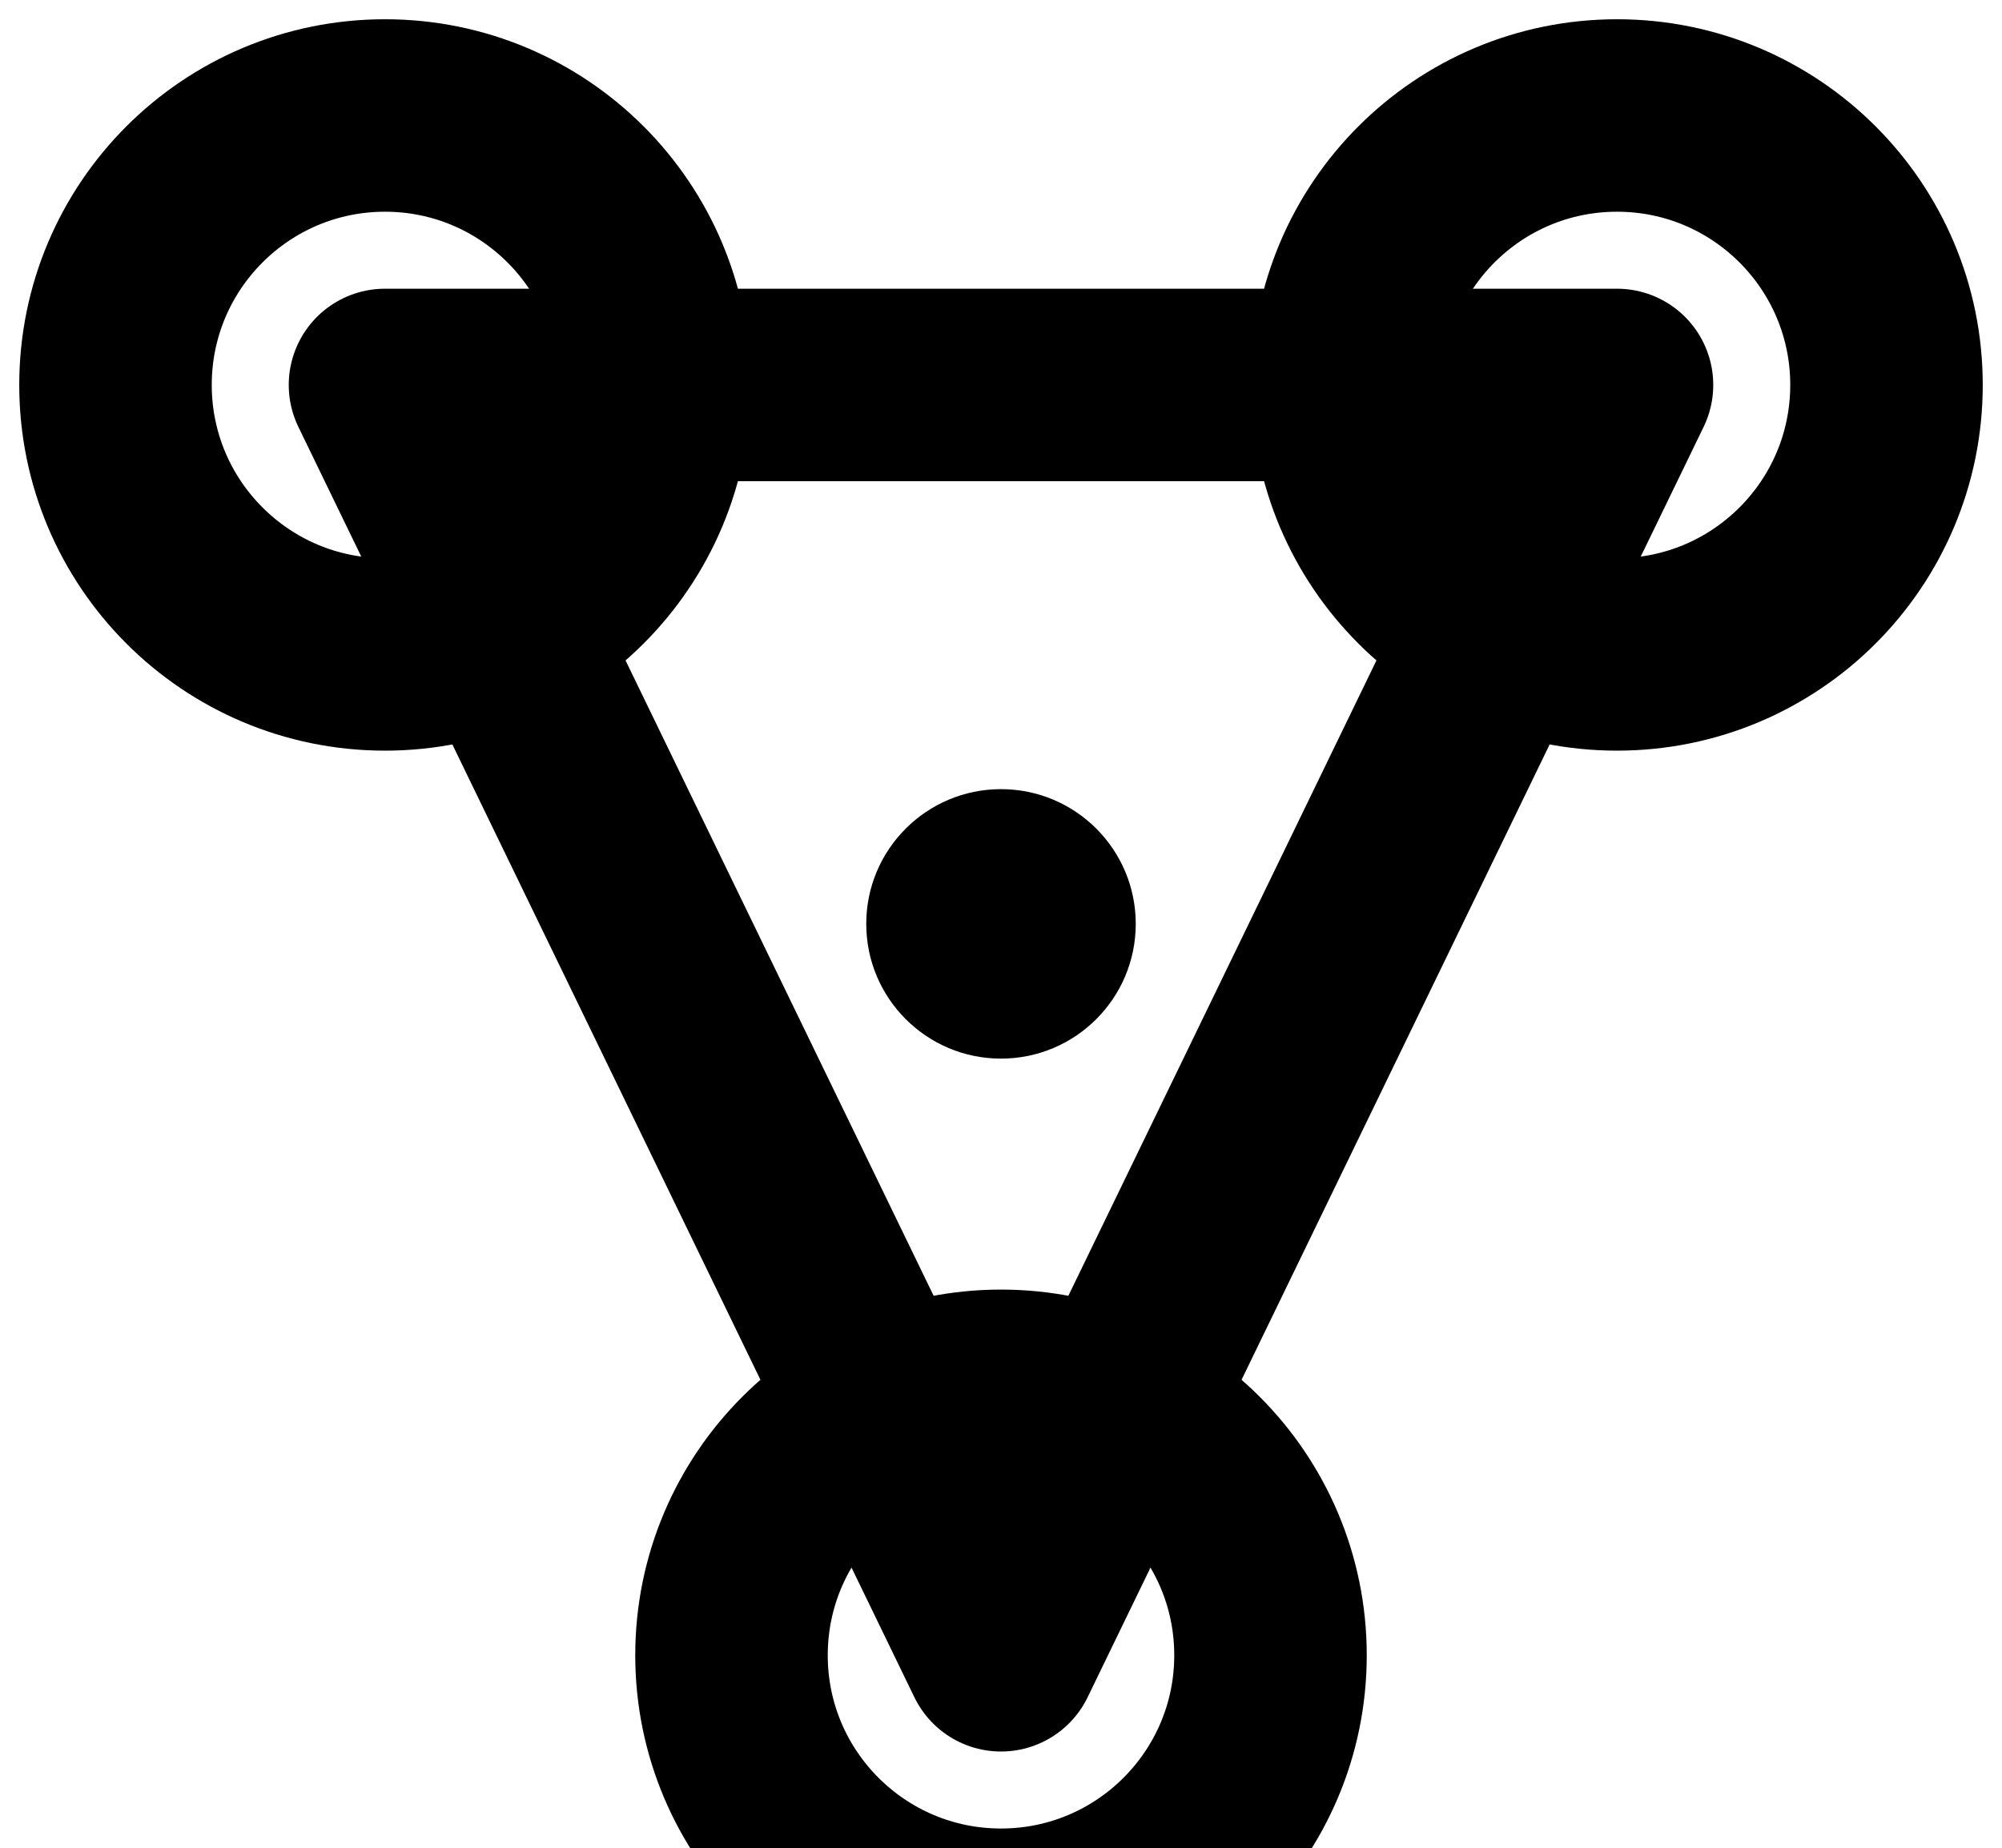
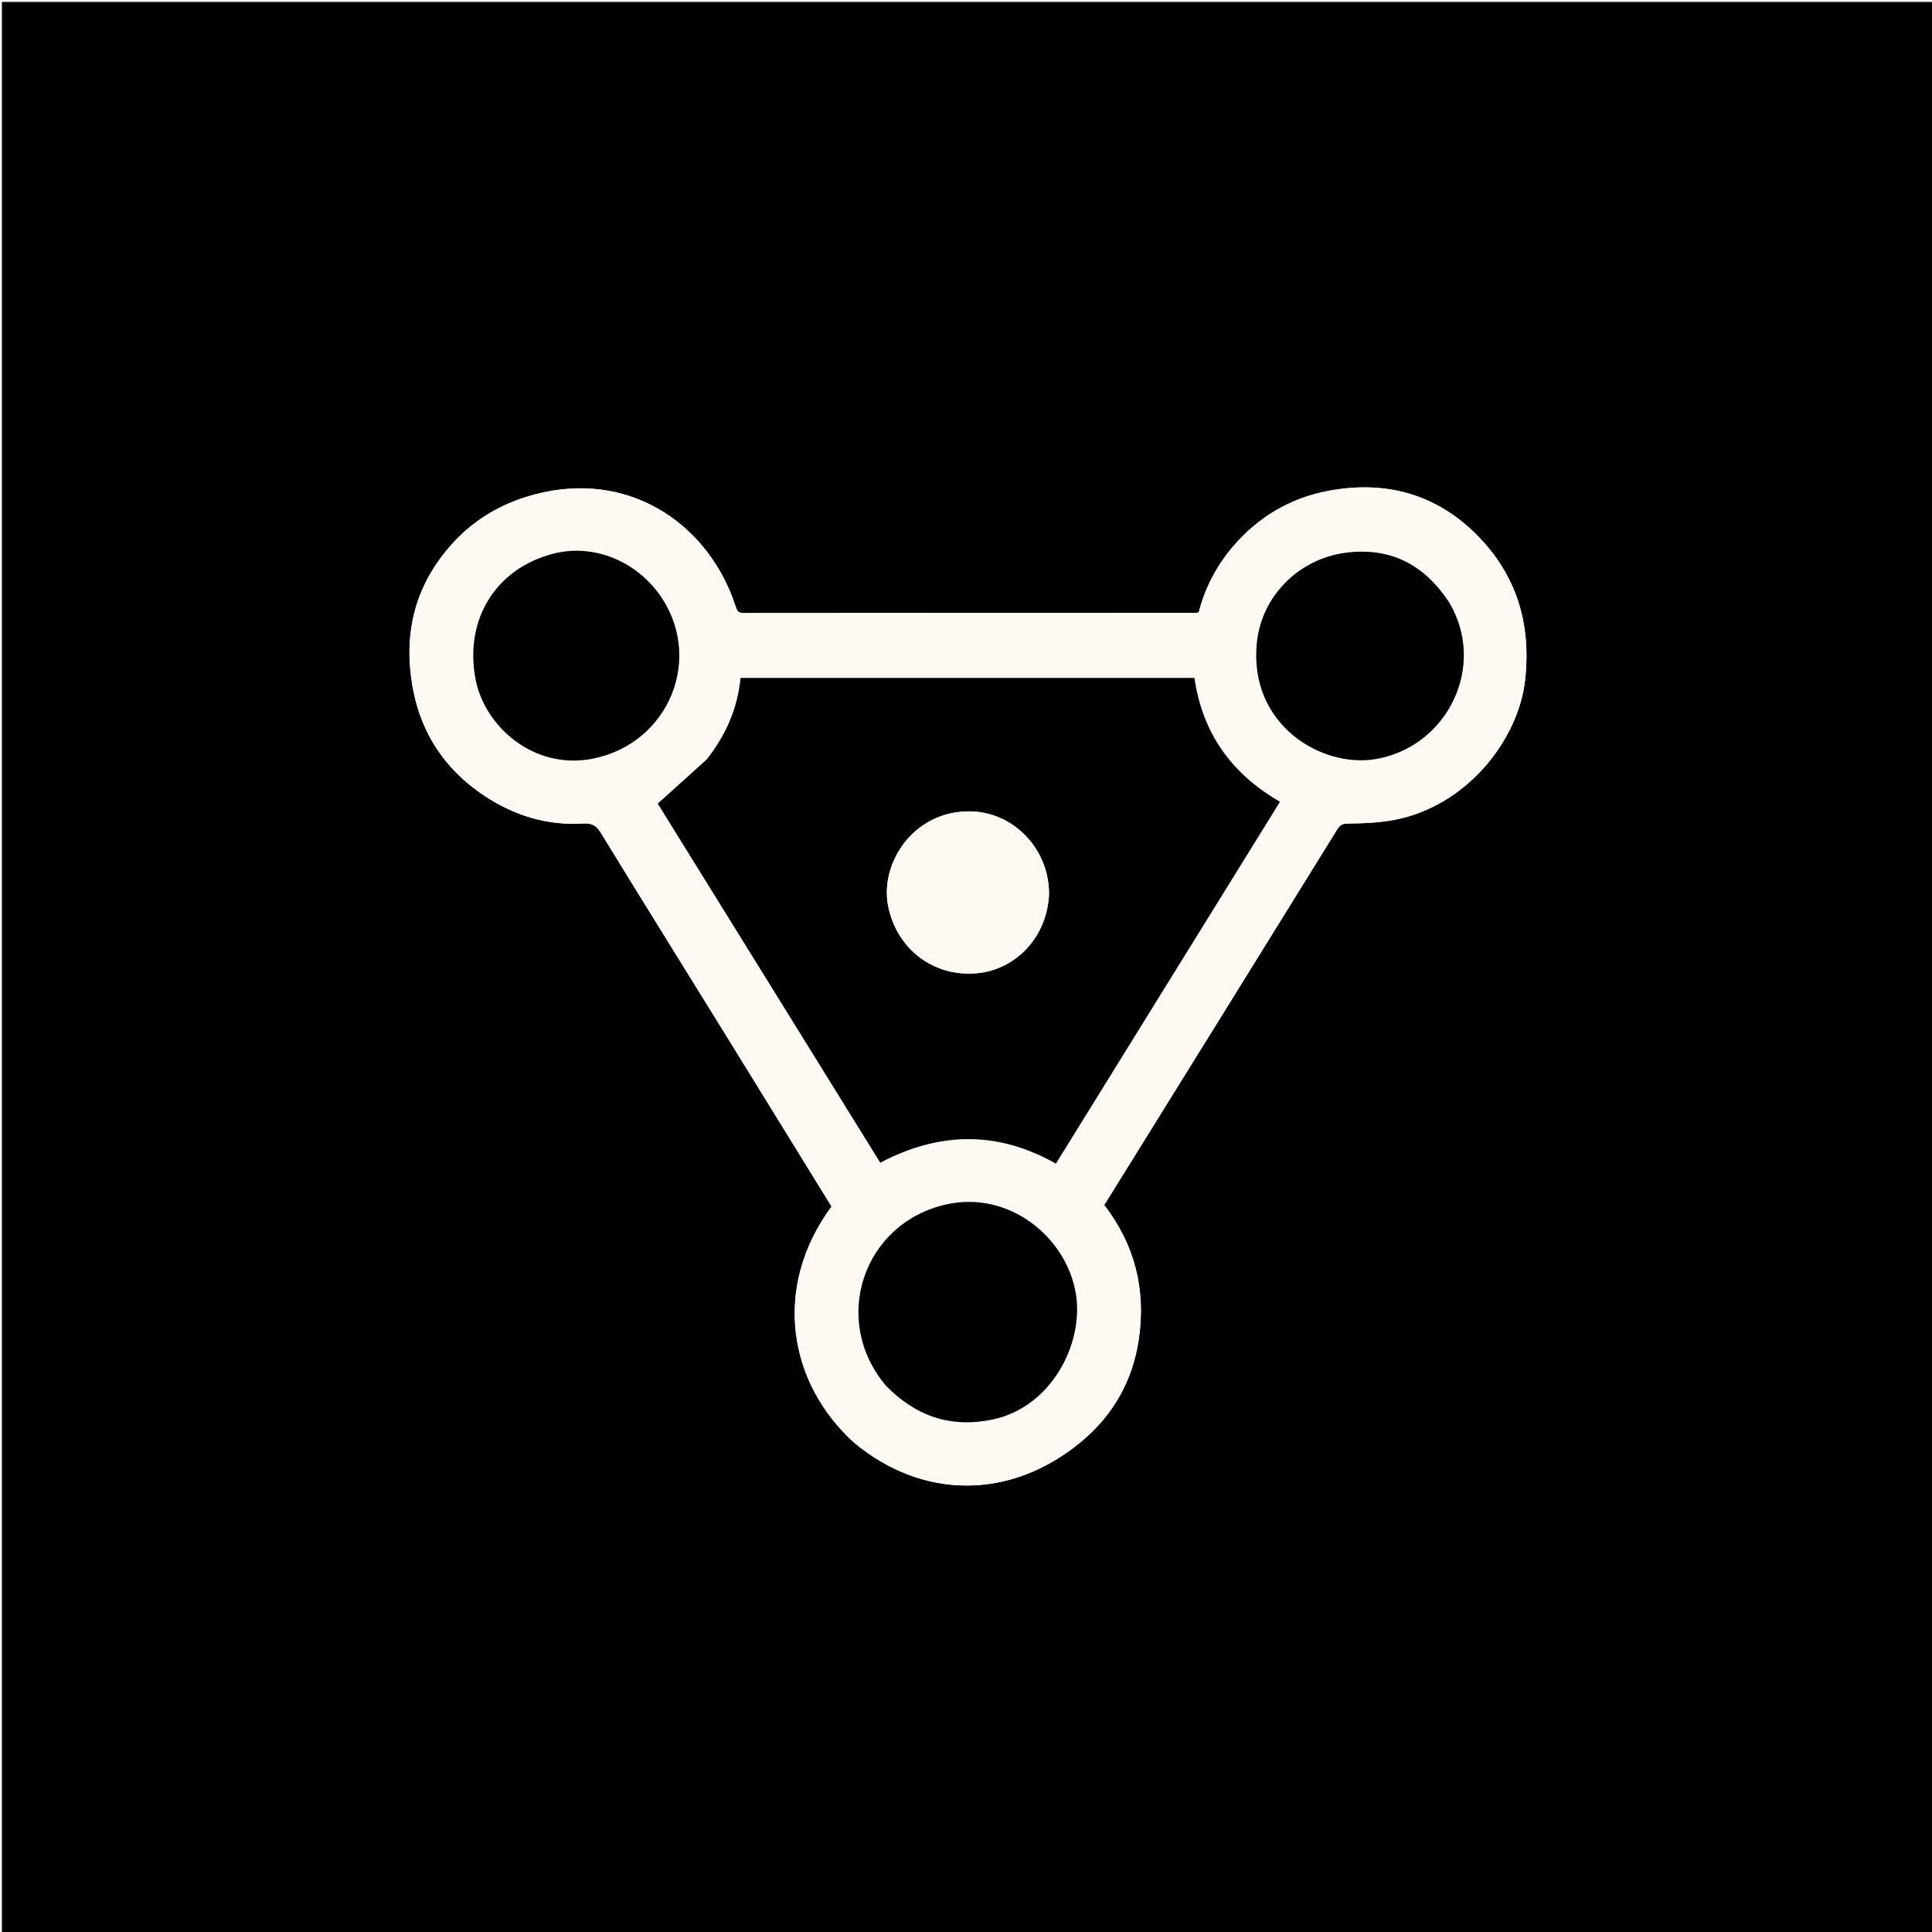
- <svg xmlns="http://www.w3.org/2000/svg" viewBox="8 12 104 96" fill="none">
-   <g stroke="currentColor" stroke-width="10" stroke-linecap="round" stroke-linejoin="round">
-     <path d="M28 32 L92 32 L60 98 Z" />
-     <circle cx="28" cy="32" r="14" fill="none" />
-     <circle cx="92" cy="32" r="14" fill="none" />
-     <circle cx="60" cy="98" r="14" fill="none" />
-   </g>
-   <circle cx="60" cy="60" r="7" fill="currentColor" />
+ <svg xmlns="http://www.w3.org/2000/svg" version="1.1" id="Layer_1" x="0px" y="0px" width="100%" viewBox="0 0 1024 1024" enable-background="new 0 0 1024 1024" xml:space="preserve">
+   <path fill="#000000" opacity="1" stroke="none" d=" M680,1025   C453.333,1025 227.167,1025 1,1025   C1,683.667 1,342.333 1,1   C342.333,1 683.667,1 1025,1   C1025,342.333 1025,683.667 1025,1025   C910.167,1025 795.333,1025 680,1025  M452.785,764.722   C489.084,794.992 535.764,795.023 572.917,764.243   C589.953,750.129 600.379,731.839 603.601,709.719   C607.435,683.402 601.407,659.607 585.22,638.656   C585.683,637.961 585.972,637.555 586.234,637.132   C607.206,603.353 628.185,569.578 649.143,535.79   C668.968,503.829 688.778,471.857 708.568,439.874   C709.899,437.722 711.017,436.516 714.201,436.488   C722.625,436.414 731.192,436.087 739.431,434.477   C777.58,427.022 804.87,392.031 808.348,360.273   C811.608,330.511 803.788,304.717 782.782,283.562   C760.94,261.565 733.898,254.479 703.848,260.211   C683.848,264.026 666.872,274.005 653.492,289.707   C644.725,299.995 638.639,311.64 635.381,324.543   C634.704,324.703 634.385,324.844 634.067,324.844   C554.071,324.863 474.076,324.858 394.08,324.938   C391.32,324.94 390.67,323.835 389.877,321.393   C376.194,279.241 336.147,250.554 288.079,260.956   C268.93,265.1 252.44,273.962 239.422,288.49   C221.566,308.415 214.452,331.828 217.848,358.579   C221.288,385.681 234.2,406.809 256.807,421.809   C272.426,432.173 289.854,437.596 308.698,436.483   C313.679,436.188 315.928,437.298 318.417,441.36   C340.232,476.958 362.31,512.393 384.265,547.905   C403.142,578.438 421.959,609.008 440.749,639.475   C409.094,682.399 417.927,733.15 452.785,764.722  z" />
+   <path fill="#FEF9F3" opacity="1" stroke="none" d=" M452.517,764.489   C417.927,733.15 409.094,682.399 440.749,639.475   C421.959,609.008 403.142,578.438 384.265,547.905   C362.31,512.393 340.232,476.958 318.417,441.36   C315.928,437.298 313.679,436.188 308.698,436.483   C289.854,437.596 272.426,432.173 256.807,421.809   C234.2,406.809 221.288,385.681 217.848,358.579   C214.452,331.828 221.566,308.415 239.422,288.49   C252.44,273.962 268.93,265.1 288.079,260.956   C336.147,250.554 376.194,279.241 389.877,321.393   C390.67,323.835 391.32,324.94 394.08,324.938   C474.076,324.858 554.071,324.863 634.067,324.844   C634.385,324.844 634.704,324.703 635.381,324.543   C638.639,311.64 644.725,299.995 653.492,289.707   C666.872,274.005 683.848,264.026 703.848,260.211   C733.898,254.479 760.94,261.565 782.782,283.562   C803.788,304.717 811.608,330.511 808.348,360.273   C804.87,392.031 777.58,427.022 739.431,434.477   C731.192,436.087 722.625,436.414 714.201,436.488   C711.017,436.516 709.899,437.722 708.568,439.874   C688.778,471.857 668.968,503.829 649.143,535.79   C628.185,569.578 607.206,603.353 586.234,637.132   C585.972,637.555 585.683,637.961 585.22,638.656   C601.407,659.607 607.435,683.402 603.601,709.719   C600.379,731.839 589.953,750.129 572.917,764.243   C535.764,795.023 489.084,794.992 452.517,764.489  M374.342,402.809   C365.886,410.409 357.431,418.009 348.62,425.927   C387.412,488.528 426.99,552.398 466.557,616.251   C497.991,599.737 528.786,599.296 559.648,616.747   C599.184,552.901 638.815,488.902 678.413,424.957   C652.427,409.945 637.288,388.331 633.067,359.296   C552.828,359.296 472.769,359.296 392.523,359.296   C390.926,375.566 384.689,389.679 374.342,402.809  M469.783,734.692   C485.413,750.733 504.094,757.016 526.206,752.353   C557.169,745.822 574.626,712.13 570.227,685.683   C565.203,655.476 534.623,630.892 501.466,638.378   C457.334,648.341 440.221,699.717 469.783,734.692  M767.894,318.757   C754.869,299.311 737.116,289.926 713.408,292.942   C688.444,296.117 668.546,315.92 666.117,340.958   C661.912,384.298 700.627,407.246 729.201,402.323   C767.478,395.729 788.215,352.663 767.894,318.757  M348.681,313.87   C335.3,296.214 313.273,288.188 292.911,293.549   C262.73,301.494 246.195,328.306 251.969,359.609   C256.66,385.034 282.8,408.051 313.659,402.212   C354.823,394.423 373.826,347.9 348.681,313.87  z" />
+   <path fill="#000000" opacity="1" stroke="none" d=" M374.568,402.532   C384.689,389.679 390.926,375.566 392.523,359.296   C472.769,359.296 552.828,359.296 633.067,359.296   C637.288,388.331 652.427,409.945 678.413,424.957   C638.815,488.902 599.184,552.901 559.648,616.747   C528.786,599.296 497.991,599.737 466.557,616.251   C426.99,552.398 387.412,488.528 348.62,425.927   C357.431,418.009 365.886,410.409 374.568,402.532  M556.006,473.463   C555.999,449.964 537.229,430.307 514.054,430.055   C484.216,429.731 466.148,457.467 470.776,480.429   C475.183,502.296 494.038,517.81 517.443,515.864   C538.694,514.097 555.192,496.167 556.006,473.463  z" />
+   <path fill="#010101" opacity="1" stroke="none" d=" M469.548,734.428   C440.221,699.717 457.334,648.341 501.466,638.378   C534.623,630.892 565.203,655.476 570.227,685.683   C574.626,712.13 557.169,745.822 526.206,752.353   C504.094,757.016 485.413,750.733 469.548,734.428  z" />
+   <path fill="#010101" opacity="1" stroke="none" d=" M767.977,319.119   C788.215,352.663 767.478,395.729 729.201,402.323   C700.627,407.246 661.912,384.298 666.117,340.958   C668.546,315.92 688.444,296.117 713.408,292.942   C737.116,289.926 754.869,299.311 767.977,319.119  z" />
+   <path fill="#010101" opacity="1" stroke="none" d=" M348.856,314.186   C373.826,347.9 354.823,394.423 313.659,402.212   C282.8,408.051 256.66,385.034 251.969,359.609   C246.195,328.306 262.73,301.494 292.911,293.549   C313.273,288.188 335.3,296.214 348.856,314.186  z" />
+   <path fill="#FEF9F3" opacity="1" stroke="none" d=" M556.006,473.927   C555.192,496.167 538.694,514.097 517.443,515.864   C494.038,517.81 475.183,502.296 470.776,480.429   C466.148,457.467 484.216,429.731 514.054,430.055   C537.229,430.307 555.999,449.964 556.006,473.927  z" />
</svg>
